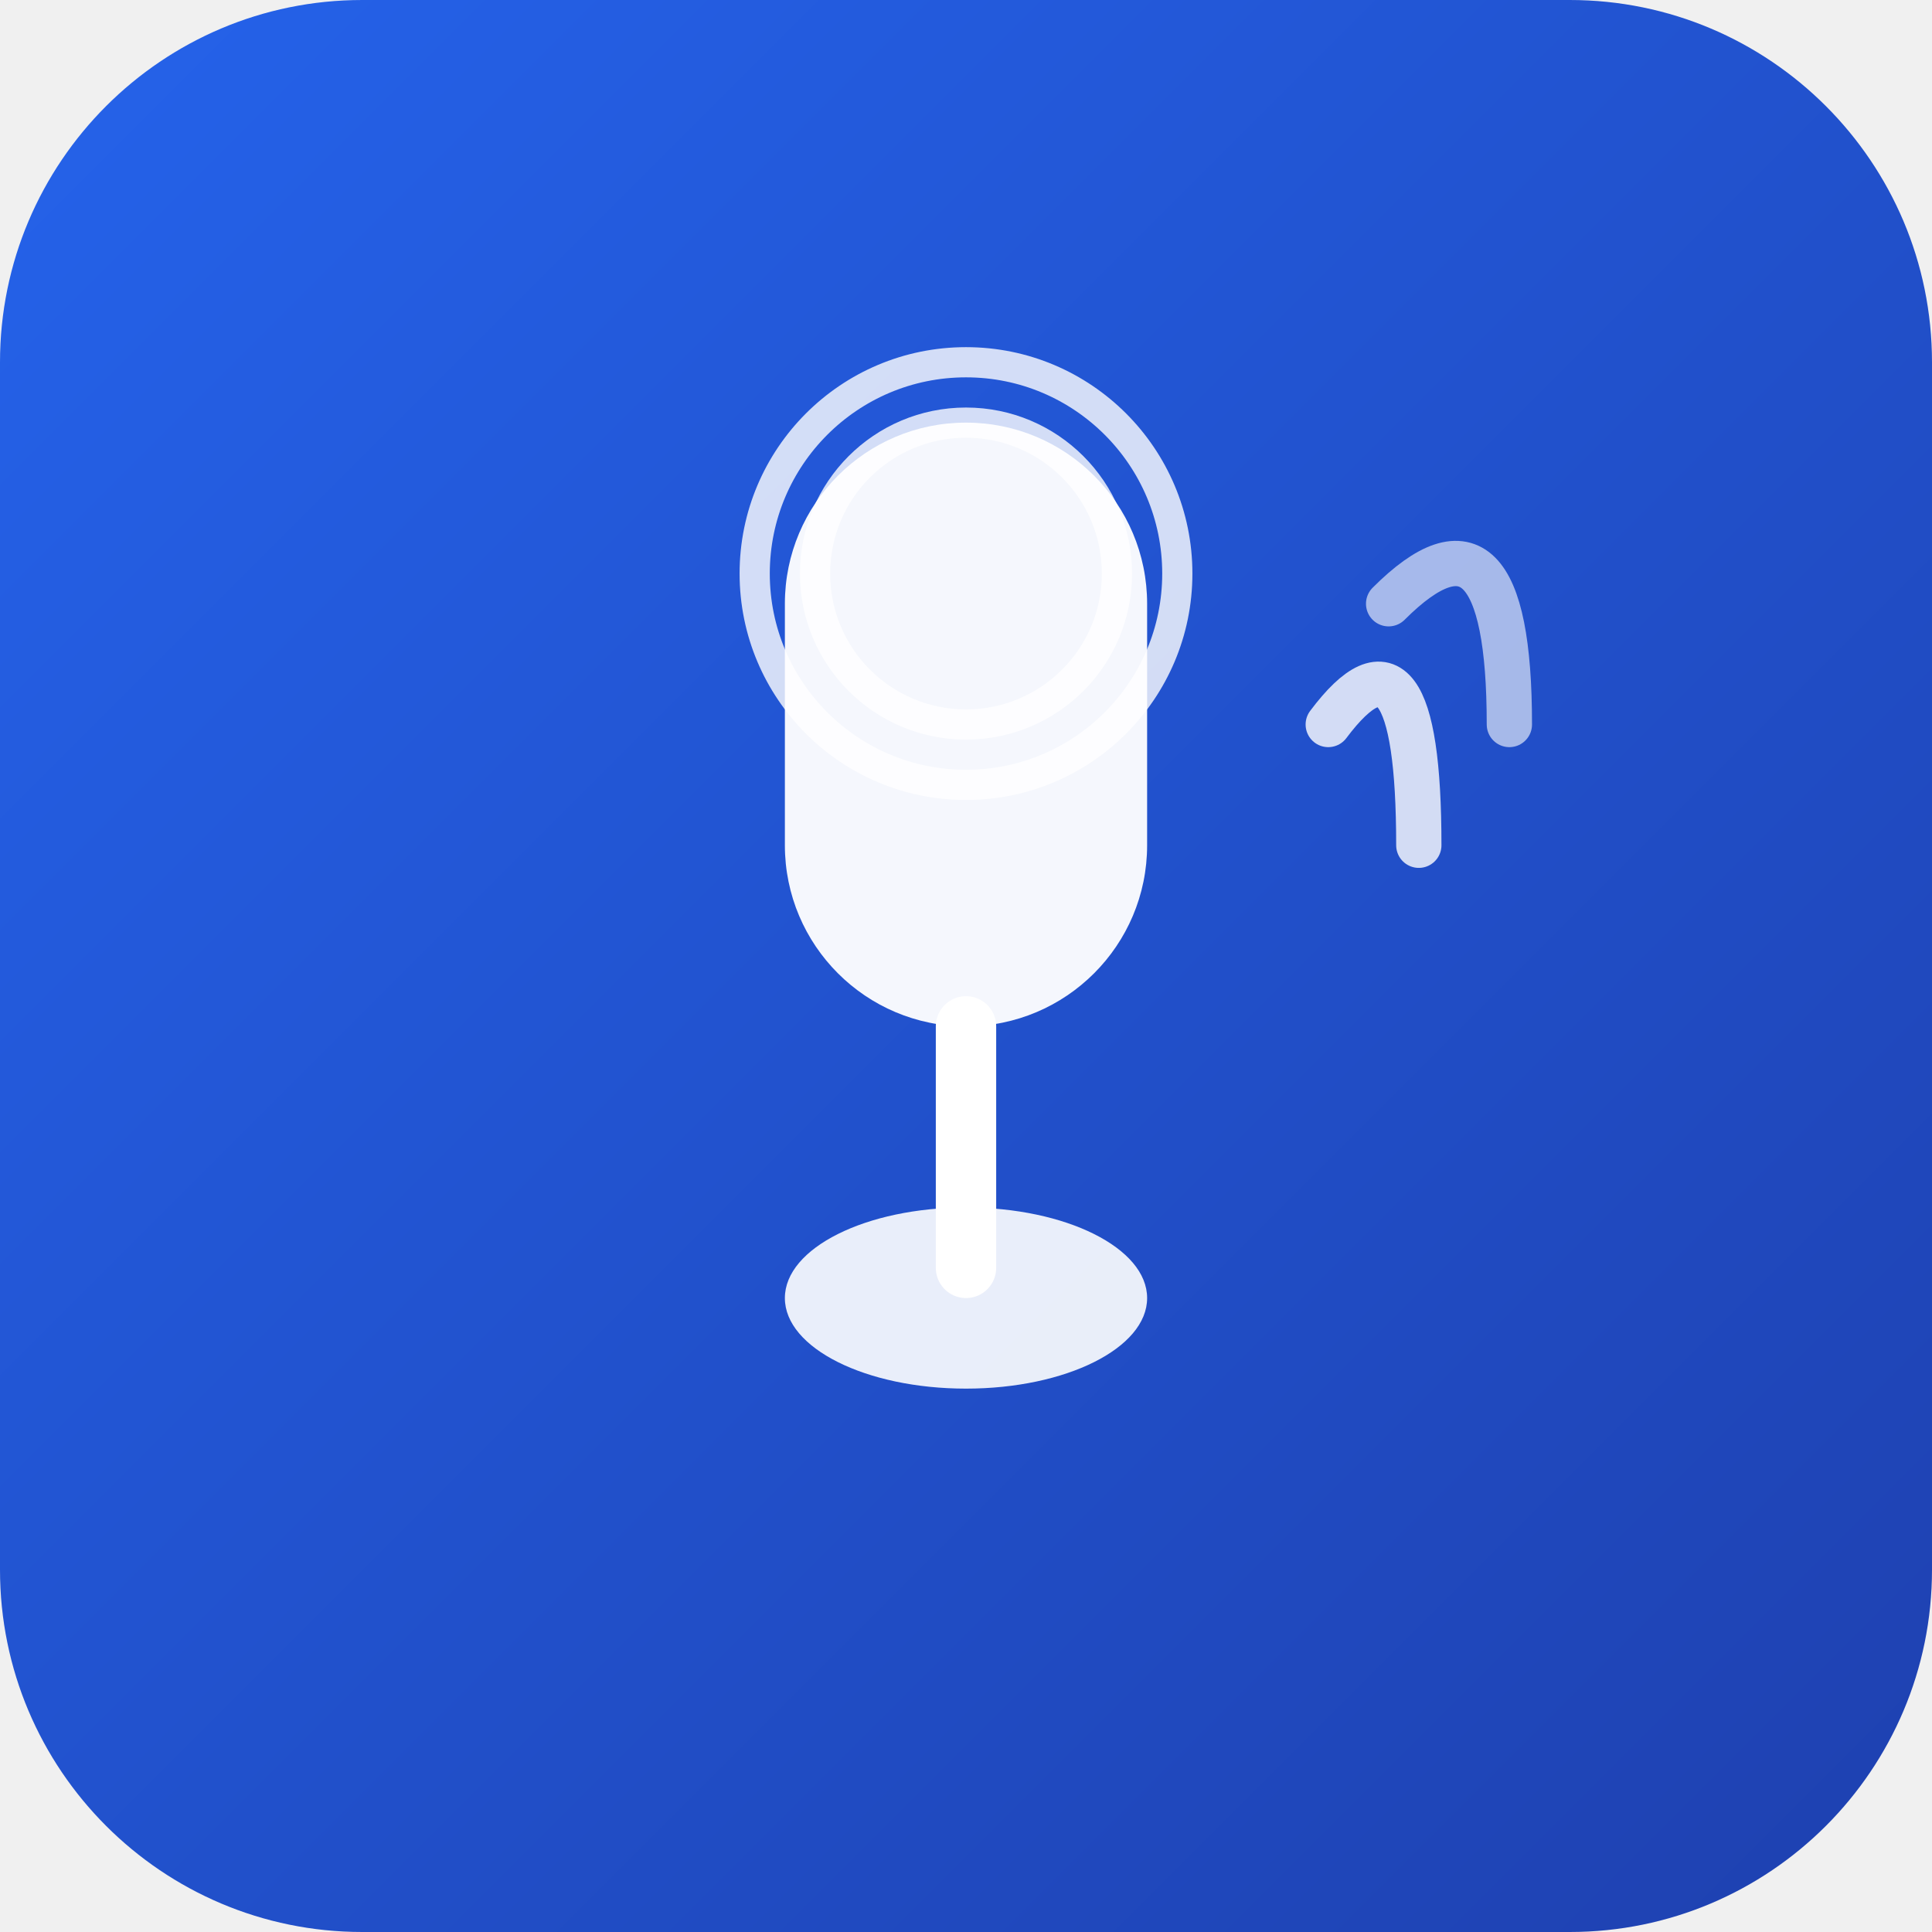
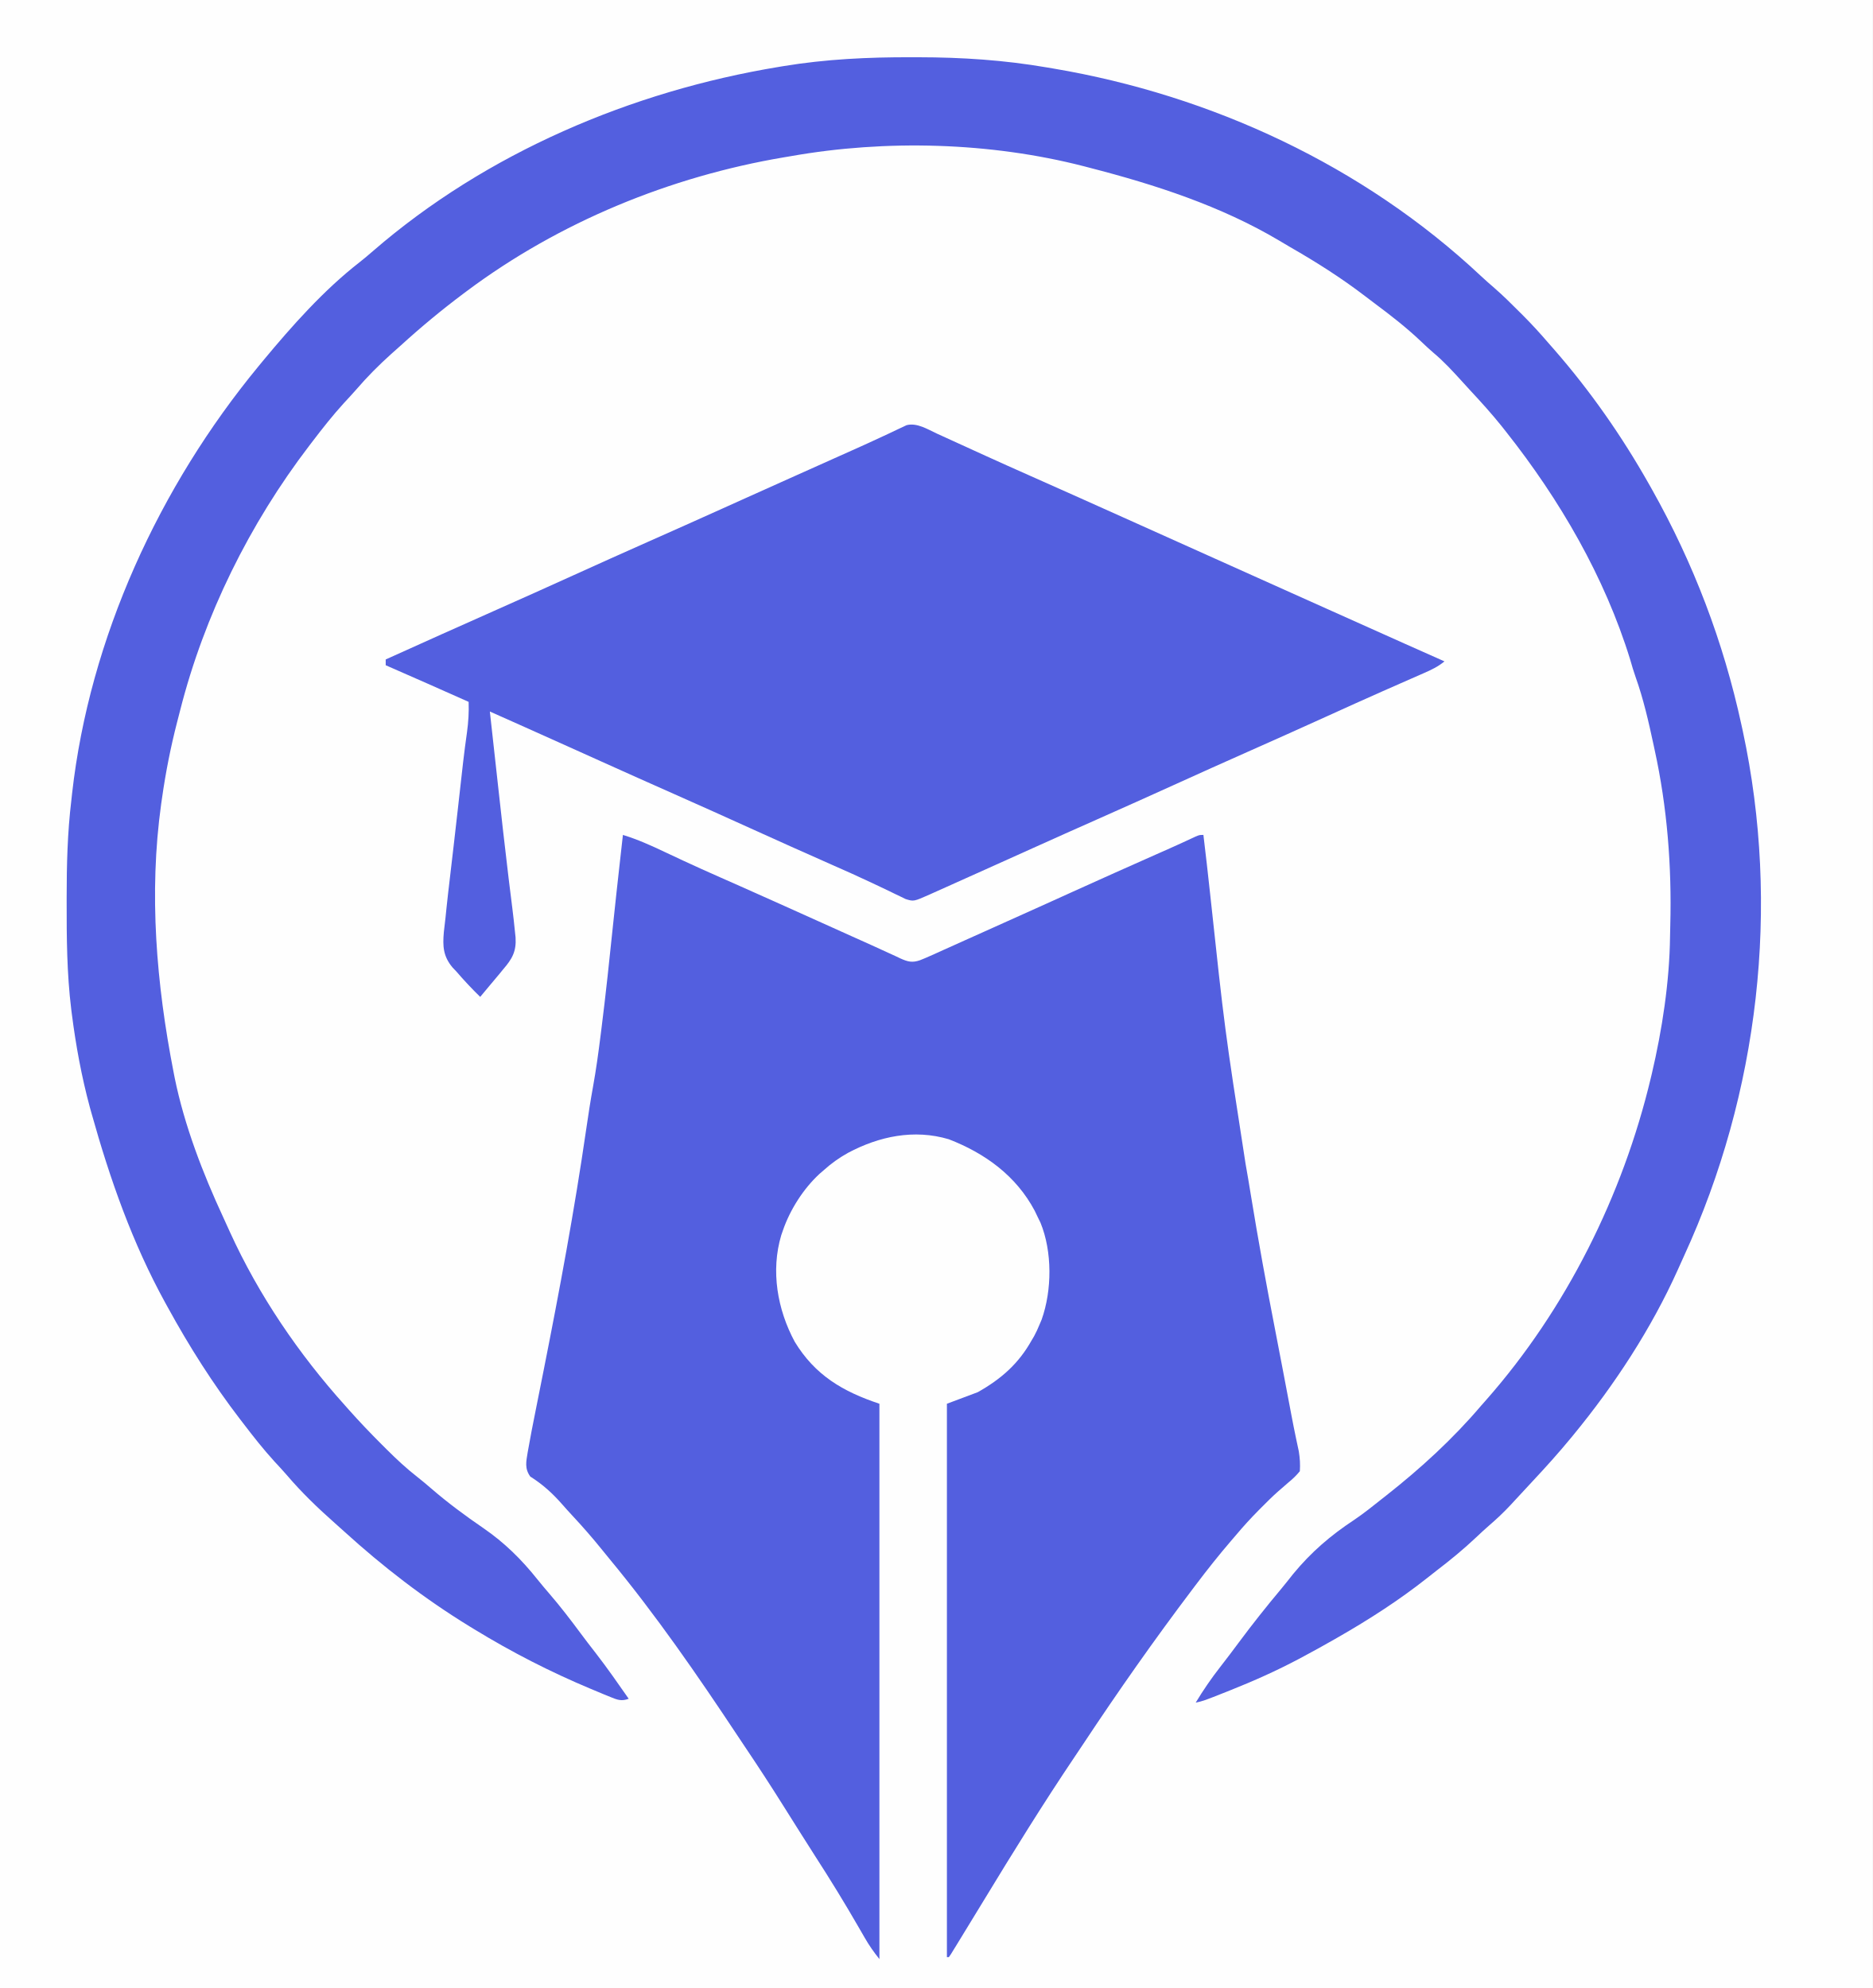
- <svg xmlns="http://www.w3.org/2000/svg" viewBox="0 0 64 64" width="64" height="64">
-   <defs>
-     <linearGradient id="blueGradient" x1="0%" y1="0%" x2="100%" y2="100%">
-       <stop offset="0%" style="stop-color:#2563eb;stop-opacity:1" />
-       <stop offset="100%" style="stop-color:#1e40af;stop-opacity:1" />
-     </linearGradient>
-   </defs>
-   <rect width="64" height="64" rx="12" fill="url(#blueGradient)" />
-   <g transform="translate(32, 32)">
-     <rect x="-6" y="-18" width="12" height="20" rx="6" fill="#ffffff" opacity="0.95" />
-     <circle cx="0" cy="-13" r="7" fill="none" stroke="#ffffff" stroke-width="1" opacity="0.8" />
-     <circle cx="0" cy="-13" r="5" fill="none" stroke="#ffffff" stroke-width="1" opacity="0.8" />
-     <line x1="0" y1="2" x2="0" y2="10" stroke="#ffffff" stroke-width="2" stroke-linecap="round" />
-     <ellipse cx="0" cy="11" rx="6" ry="3" fill="#ffffff" opacity="0.9" />
-     <path d="M 12 -8 Q 15 -12 15 -4" stroke="#ffffff" stroke-width="1.5" fill="none" stroke-linecap="round" opacity="0.8" />
-     <path d="M 14 -12 Q 18 -16 18 -8" stroke="#ffffff" stroke-width="1.5" fill="none" stroke-linecap="round" opacity="0.6" />
-   </g>
+ <svg xmlns="http://www.w3.org/2000/svg" version="1.1" width="971" height="1031">
+   <path d="M0 0 C320.43 0 640.86 0 971 0 C971 340.23 971 680.46 971 1031 C650.57 1031 330.14 1031 0 1031 C0 690.77 0 350.54 0 0 Z " fill="#FEFEFE" transform="translate(0,0)" />
+   <path d="M0 0 C7.633 2.332 14.672 5.519 21.875 8.938 C24.382 10.117 26.892 11.291 29.402 12.465 C30.038 12.762 30.673 13.059 31.328 13.366 C37.662 16.323 44.043 19.173 50.438 22 C52.107 22.738 52.107 22.738 53.809 23.491 C56.074 24.493 58.339 25.494 60.604 26.495 C66.306 29.022 71.997 31.573 77.688 34.125 C78.854 34.648 80.02 35.171 81.221 35.709 C88.539 38.992 95.852 42.284 103.164 45.578 C104.944 46.38 106.725 47.182 108.505 47.984 C111.952 49.537 115.398 51.09 118.844 52.645 C122.032 54.083 125.223 55.514 128.417 56.94 C131.483 58.311 134.535 59.71 137.58 61.13 C139.015 61.787 140.451 62.445 141.887 63.102 C142.858 63.565 142.858 63.565 143.849 64.038 C147.677 65.77 150 66.376 154 65 C155.811 64.293 157.602 63.533 159.375 62.734 C160.426 62.264 161.478 61.793 162.561 61.308 C163.696 60.794 164.831 60.28 166 59.75 C167.836 58.926 169.673 58.101 171.509 57.277 C173.421 56.418 175.331 55.556 177.242 54.694 C180.742 53.115 184.247 51.546 187.754 49.98 C198.484 45.187 209.201 40.366 219.906 35.516 C220.771 35.124 221.636 34.732 222.527 34.328 C224.306 33.522 226.086 32.716 227.865 31.91 C228.755 31.506 229.645 31.103 230.562 30.688 C231.45 30.285 232.337 29.883 233.251 29.469 C247.596 22.971 261.968 16.539 276.367 10.163 C277.065 9.854 277.763 9.545 278.482 9.226 C279.821 8.633 281.16 8.041 282.5 7.449 C287.347 5.302 292.163 3.093 296.963 0.843 C299 0 299 0 301 0 C302.232 10.13 303.365 20.27 304.468 30.415 C312.016 100.701 312.016 100.701 322.855 170.536 C323.828 175.954 324.731 181.382 325.613 186.816 C329.441 210.364 333.732 233.796 338.294 257.212 C339.628 264.065 340.943 270.922 342.246 277.781 C342.427 278.733 342.607 279.684 342.794 280.664 C343.486 284.312 344.178 287.961 344.87 291.609 C345.337 294.073 345.805 296.536 346.273 299 C346.492 300.155 346.492 300.155 346.715 301.334 C347.409 304.985 348.124 308.629 348.892 312.266 C349.032 312.94 349.173 313.614 349.318 314.309 C349.697 316.108 350.084 317.906 350.471 319.703 C351.037 323.234 351.251 326.431 351 330 C349.129 332.235 347.533 333.818 345.312 335.625 C344.116 336.661 342.922 337.701 341.73 338.742 C341.113 339.274 340.497 339.806 339.861 340.354 C336.83 343.034 333.974 345.88 331.125 348.75 C330.576 349.303 330.027 349.855 329.461 350.424 C325.463 354.475 321.659 358.64 318 363 C317.171 363.963 316.342 364.926 315.488 365.918 C309.054 373.41 302.942 381.113 297 389 C296.443 389.736 295.886 390.473 295.312 391.231 C275.558 417.354 256.796 444.107 238.716 471.415 C237.263 473.603 235.804 475.786 234.336 477.965 C217.913 502.354 202.418 527.388 187.157 552.516 C183.017 559.333 178.866 566.144 174.688 572.938 C173.851 574.307 173.851 574.307 172.998 575.704 C172.487 576.532 171.976 577.361 171.449 578.215 C170.999 578.948 170.549 579.682 170.085 580.437 C169.727 580.953 169.369 581.469 169 582 C168.67 582 168.34 582 168 582 C168 487.29 168 392.58 168 295 C173.28 293.02 178.56 291.04 184 289 C196.162 282.143 205.163 274.245 212 262 C212.582 261.018 212.582 261.018 213.176 260.016 C214.264 258.049 215.147 256.079 216 254 C216.373 253.123 216.745 252.247 217.129 251.344 C222.527 236.146 222.667 216.102 216.535 201.141 C216.029 200.104 215.522 199.068 215 198 C214.504 196.964 214.007 195.927 213.496 194.859 C203.864 176.756 187.771 165.097 168.969 157.828 C150.964 152.467 132.863 156.287 116.707 164.891 C112.055 167.473 107.945 170.429 104 174 C103.01 174.853 103.01 174.853 102 175.723 C93.638 183.415 86.705 194.277 83 205 C82.704 205.852 82.407 206.704 82.102 207.582 C76.583 226.085 80.068 246.083 89.082 262.844 C99.633 280.206 114.001 288.667 133 295 C133 390.04 133 485.08 133 583 C130.023 579.279 127.723 576.017 125.383 571.941 C124.694 570.75 124.004 569.558 123.315 568.367 C122.958 567.746 122.601 567.126 122.233 566.487 C115.011 553.949 107.472 541.66 99.616 529.508 C97.008 525.46 94.442 521.386 91.875 517.312 C91.387 516.54 90.9 515.768 90.397 514.972 C87.927 511.061 85.464 507.146 83.008 503.227 C76.636 493.073 70.1 483.047 63.41 473.101 C62.07 471.105 60.738 469.105 59.41 467.102 C38.585 435.701 17.106 404.543 -6.934 375.5 C-8.355 373.781 -9.763 372.051 -11.16 370.312 C-15.978 364.33 -21.014 358.6 -26.246 352.98 C-28.043 351.049 -29.793 349.096 -31.535 347.113 C-36.599 341.36 -41.546 336.869 -48.043 332.754 C-51.038 328.539 -50.177 325.052 -49.365 320.083 C-48.075 312.715 -46.648 305.377 -45.165 298.044 C-44.016 292.354 -42.891 286.659 -41.762 280.965 C-41.53 279.799 -41.298 278.634 -41.06 277.433 C-32.843 236.017 -25.1 194.47 -19.04 152.68 C-17.959 145.244 -16.821 137.834 -15.477 130.441 C-13.911 121.786 -12.724 113.101 -11.625 104.375 C-11.469 103.149 -11.469 103.149 -11.309 101.899 C-8.884 82.822 -6.89 63.701 -4.901 44.575 C-3.874 34.732 -2.787 24.897 -1.688 15.062 C-1.6 14.281 -1.513 13.5 -1.423 12.695 C-0.95 8.463 -0.476 4.231 0 0 Z " fill="#535FDF" transform="translate(323,433)" />
+   <path d="M0 0 C1.224 0.001 2.448 0.002 3.709 0.003 C26.336 0.038 48.125 1.465 70.438 5.312 C71.508 5.493 72.579 5.673 73.683 5.859 C155.598 19.715 234.317 56.227 295.199 113.32 C297.519 115.488 299.892 117.58 302.297 119.652 C306.718 123.502 310.867 127.594 315 131.75 C315.716 132.462 316.432 133.174 317.17 133.908 C321.799 138.546 326.173 143.34 330.438 148.312 C331.387 149.395 332.338 150.477 333.289 151.559 C352.081 173.099 368.385 196.436 382.438 221.312 C382.961 222.239 383.485 223.165 384.024 224.12 C405.614 262.534 421.109 303.22 430.438 346.312 C430.66 347.327 430.883 348.342 431.113 349.388 C450.686 440.366 439.477 537.183 400.694 621.574 C399.585 623.991 398.497 626.417 397.418 628.848 C383.668 659.415 364.68 688.442 343.438 714.312 C342.771 715.125 342.771 715.125 342.092 715.954 C335.693 723.72 328.994 731.179 322.113 738.519 C320.276 740.486 318.45 742.463 316.625 744.441 C315.313 745.857 314 747.272 312.688 748.688 C312.086 749.341 311.484 749.995 310.864 750.669 C307.214 754.587 303.408 758.18 299.344 761.665 C297.111 763.595 294.968 765.607 292.824 767.635 C286.234 773.857 279.326 779.518 272.125 785.014 C270.538 786.236 268.969 787.482 267.402 788.73 C252.974 800.143 237.39 810.17 221.438 819.312 C220.768 819.698 220.098 820.084 219.407 820.481 C214.128 823.507 208.801 826.439 203.438 829.312 C202.625 829.748 201.812 830.184 200.975 830.633 C189.367 836.791 177.51 842.079 165.312 846.938 C164.649 847.202 163.986 847.466 163.303 847.738 C151.491 852.423 151.491 852.423 147.438 853.312 C151.349 846.85 155.532 840.724 160.19 834.776 C163.453 830.608 166.628 826.382 169.781 822.13 C176.893 812.553 184.275 803.266 191.936 794.123 C193.999 791.636 195.994 789.095 198 786.562 C207.309 775.268 217.346 766.635 229.531 758.599 C234.701 755.11 239.556 751.188 244.438 747.312 C245.051 746.831 245.664 746.349 246.295 745.853 C263.971 731.944 280.869 716.486 295.438 699.312 C296.295 698.344 297.152 697.376 298.035 696.379 C339.508 649.326 368.931 590.226 383.438 529.312 C383.603 528.628 383.768 527.944 383.938 527.238 C389.312 504.345 393.124 479.515 393.402 455.973 C393.429 453.97 393.474 451.967 393.527 449.965 C394.319 419.6 391.942 389.023 385.438 359.312 C385.101 357.738 385.101 357.738 384.757 356.132 C382.231 344.401 379.599 332.819 375.566 321.504 C374.505 318.503 373.617 315.499 372.75 312.438 C359.531 269.487 336.184 229.397 308.438 194.312 C307.233 192.785 307.233 192.785 306.004 191.227 C300.898 184.874 295.458 178.858 289.905 172.898 C288.376 171.246 286.862 169.58 285.352 167.91 C280.643 162.721 275.985 157.657 270.594 153.16 C268.363 151.249 266.242 149.241 264.115 147.216 C256.642 140.141 248.649 133.916 240.399 127.777 C238.66 126.479 236.935 125.167 235.215 123.844 C222.897 114.427 209.936 106.207 196.495 98.502 C194.592 97.402 192.706 96.276 190.824 95.141 C160.505 77.115 126.404 66.069 92.438 57.312 C91.454 57.055 90.47 56.797 89.457 56.531 C40.925 44.033 -13.273 42.576 -62.562 51.312 C-63.711 51.505 -64.86 51.698 -66.043 51.896 C-125.032 61.869 -182.547 85.423 -230.562 121.312 C-231.451 121.975 -231.451 121.975 -232.356 122.651 C-243.534 131.039 -254.237 139.9 -264.562 149.312 C-266.271 150.833 -267.979 152.354 -269.688 153.875 C-276.073 159.631 -282.065 165.613 -287.664 172.137 C-289.83 174.619 -292.071 177.023 -294.312 179.438 C-300.093 185.793 -305.364 192.477 -310.562 199.312 C-311.375 200.372 -311.375 200.372 -312.204 201.454 C-343.165 241.972 -366.648 289.391 -379.193 338.865 C-379.688 340.814 -380.193 342.761 -380.699 344.707 C-384.07 357.783 -386.672 370.944 -388.562 384.312 C-388.706 385.3 -388.849 386.287 -388.997 387.304 C-395.436 433.698 -391.491 480.564 -382.562 526.312 C-382.375 527.275 -382.187 528.237 -381.994 529.229 C-376.949 554.027 -367.355 578.931 -356.724 601.812 C-355.585 604.265 -354.472 606.728 -353.363 609.195 C-338.431 642.008 -317.648 672.549 -293.562 699.312 C-292.889 700.072 -292.215 700.832 -291.521 701.615 C-286.087 707.718 -280.469 713.599 -274.688 719.375 C-273.808 720.254 -272.928 721.133 -272.021 722.039 C-266.912 727.1 -261.797 731.914 -256.113 736.324 C-253.658 738.238 -251.299 740.24 -248.945 742.277 C-240.348 749.702 -231.256 756.422 -221.887 762.84 C-210.941 770.378 -202.175 779.012 -193.863 789.449 C-191.832 791.977 -189.746 794.444 -187.629 796.899 C-181.931 803.516 -176.659 810.393 -171.465 817.41 C-168.882 820.899 -166.233 824.328 -163.562 827.75 C-157.633 835.417 -152.104 843.363 -146.562 851.312 C-150.29 852.699 -152.37 851.905 -155.98 850.426 C-157.057 849.988 -158.134 849.551 -159.243 849.1 C-160.4 848.613 -161.558 848.127 -162.75 847.625 C-164.555 846.874 -164.555 846.874 -166.396 846.109 C-187.33 837.336 -207.195 827.145 -226.562 815.312 C-227.882 814.507 -227.882 814.507 -229.229 813.686 C-252.527 799.387 -273.962 782.871 -294.176 764.48 C-295.767 763.035 -297.369 761.6 -298.98 760.176 C-307.745 752.415 -316.216 744.274 -323.805 735.348 C-325.915 732.904 -328.115 730.553 -330.312 728.188 C-336.095 721.838 -341.351 715.134 -346.562 708.312 C-347.055 707.671 -347.548 707.03 -348.056 706.369 C-362.154 687.995 -374.439 668.622 -385.562 648.312 C-386.195 647.169 -386.195 647.169 -386.84 646.002 C-403.927 614.946 -415.541 581.854 -425.062 547.812 C-425.364 546.736 -425.666 545.66 -425.978 544.551 C-430.256 528.708 -433.241 512.462 -435.312 496.188 C-435.42 495.342 -435.528 494.497 -435.639 493.627 C-437.896 475.121 -438.024 456.612 -438 438 C-438 437.288 -438 436.576 -438 435.843 C-438 418.909 -437.593 402.141 -435.562 385.312 C-435.376 383.59 -435.376 383.59 -435.185 381.833 C-426.109 301.154 -389.91 222.6 -338.562 160.312 C-337.757 159.333 -336.951 158.353 -336.121 157.344 C-321.105 139.252 -304.71 120.783 -286.133 106.324 C-283.739 104.451 -281.44 102.494 -279.147 100.498 C-220.361 49.555 -144.95 17.55 -68.688 5 C-67.95 4.877 -67.212 4.753 -66.452 4.626 C-44.356 0.974 -22.375 -0.064 0 0 Z " fill="#535FDF" transform="translate(472.5625,29.6875)" />
+   <path d="M0 0 C0.852 0.388 1.704 0.776 2.582 1.175 C4.407 2.007 6.232 2.841 8.056 3.677 C11.883 5.432 15.714 7.175 19.546 8.919 C21.459 9.79 23.372 10.662 25.285 11.534 C32.699 14.913 40.134 18.246 47.586 21.543 C56.616 25.543 65.637 29.563 74.648 33.605 C75.558 34.014 75.558 34.014 76.486 34.43 C78.936 35.529 81.385 36.628 83.834 37.727 C87.937 39.569 92.04 41.408 96.145 43.246 C111.061 49.927 125.968 56.629 140.872 63.338 C155.184 69.78 169.502 76.208 183.826 82.624 C189.809 85.304 195.791 87.986 201.773 90.668 C202.963 91.201 204.152 91.734 205.377 92.283 C210.916 94.766 216.455 97.249 221.993 99.734 C235.743 105.902 249.495 112.063 263.273 118.168 C259.965 120.907 256.394 122.601 252.484 124.293 C251.806 124.592 251.127 124.891 250.428 125.199 C248.95 125.85 247.47 126.498 245.99 127.145 C241.921 128.923 237.859 130.718 233.797 132.512 C232.941 132.889 232.084 133.267 231.202 133.656 C221.529 137.927 211.902 142.297 202.273 146.668 C188.57 152.884 174.843 159.044 161.085 165.137 C148.786 170.586 136.524 176.113 124.273 181.668 C110.523 187.903 96.753 194.088 82.95 200.205 C71.886 205.108 60.84 210.052 49.807 215.026 C43.14 218.031 36.47 221.031 29.801 224.031 C28.096 224.798 26.392 225.565 24.688 226.332 C19.618 228.615 14.547 230.892 9.472 233.162 C7.896 233.868 6.321 234.575 4.746 235.285 C2.577 236.262 0.404 237.234 -1.77 238.203 C-2.721 238.635 -2.721 238.635 -3.692 239.075 C-11.922 242.724 -11.922 242.724 -16.11 241.434 C-16.944 241.028 -17.778 240.622 -18.637 240.203 C-19.607 239.742 -20.577 239.28 -21.576 238.804 C-22.636 238.285 -23.697 237.766 -24.789 237.23 C-27.154 236.105 -29.519 234.983 -31.887 233.863 C-32.515 233.565 -33.143 233.266 -33.79 232.958 C-40.635 229.713 -47.56 226.65 -54.491 223.592 C-68.606 217.364 -82.676 211.041 -96.727 204.668 C-109.746 198.764 -122.782 192.898 -135.852 187.105 C-148.641 181.438 -161.41 175.727 -174.164 169.98 C-175.004 169.602 -175.843 169.224 -176.709 168.834 C-180.019 167.343 -183.329 165.851 -186.639 164.36 C-194.477 160.829 -202.319 157.309 -210.164 153.793 C-211.895 153.017 -211.895 153.017 -213.66 152.226 C-219.678 149.53 -225.7 146.844 -231.727 144.168 C-230.593 154.459 -229.455 164.75 -228.316 175.041 C-228.04 177.532 -227.765 180.023 -227.49 182.515 C-224.873 206.224 -224.873 206.224 -222.082 229.914 C-221.963 230.894 -221.844 231.875 -221.721 232.885 C-221.191 237.231 -220.652 241.575 -220.099 245.917 C-219.586 249.997 -219.134 254.077 -218.727 258.168 C-218.615 259.219 -218.503 260.269 -218.388 261.352 C-217.94 268.698 -220.185 272.506 -224.914 277.98 C-225.492 278.691 -226.07 279.402 -226.666 280.135 C-228.328 282.168 -230.022 284.17 -231.727 286.168 C-232.703 287.337 -233.679 288.508 -234.652 289.68 C-235.337 290.501 -236.021 291.322 -236.727 292.168 C-241.057 287.945 -245.165 283.573 -249.102 278.98 C-249.755 278.295 -250.409 277.61 -251.082 276.904 C-255.993 271.037 -256.222 265.822 -255.575 258.491 C-255.316 256.047 -255.022 253.608 -254.727 251.168 C-254.558 249.547 -254.392 247.926 -254.23 246.305 C-253.699 241.128 -253.09 235.961 -252.477 230.793 C-252.255 228.891 -252.034 226.989 -251.813 225.087 C-251.354 221.129 -250.892 217.172 -250.429 213.214 C-249.723 207.16 -249.037 201.104 -248.355 195.047 C-248.244 194.061 -248.133 193.076 -248.019 192.06 C-247.588 188.237 -247.158 184.415 -246.729 180.592 C-246.434 177.965 -246.138 175.338 -245.84 172.711 C-245.747 171.887 -245.654 171.062 -245.558 170.213 C-244.974 165.119 -244.301 160.046 -243.582 154.969 C-242.848 149.63 -242.538 144.551 -242.727 139.168 C-264.199 129.606 -264.199 129.606 -285.727 120.168 C-285.727 119.178 -285.727 118.188 -285.727 117.168 C-266.455 108.476 -247.18 99.795 -227.852 91.23 C-214.781 85.438 -201.747 79.572 -188.727 73.668 C-175.707 67.764 -162.672 61.898 -149.602 56.105 C-136.812 50.438 -124.043 44.726 -111.289 38.98 C-110.443 38.599 -109.596 38.218 -108.724 37.825 C-105.391 36.323 -102.057 34.821 -98.723 33.319 C-91.333 29.989 -83.937 26.67 -76.539 23.355 C-75.391 22.841 -74.244 22.327 -73.061 21.797 C-70.779 20.775 -68.496 19.752 -66.214 18.73 C-61.911 16.802 -57.607 14.875 -53.305 12.946 C-50.21 11.558 -47.115 10.173 -44.019 8.791 C-38.537 6.342 -33.069 3.873 -27.637 1.316 C-26.253 0.672 -26.253 0.672 -24.842 0.015 C-23.156 -0.773 -21.475 -1.571 -19.801 -2.382 C-18.697 -2.895 -18.697 -2.895 -17.57 -3.418 C-16.943 -3.718 -16.316 -4.017 -15.67 -4.326 C-10.267 -5.734 -4.793 -2.211 0 0 Z " fill="#535FDF" transform="translate(485.7266,224.832)" />
</svg>
